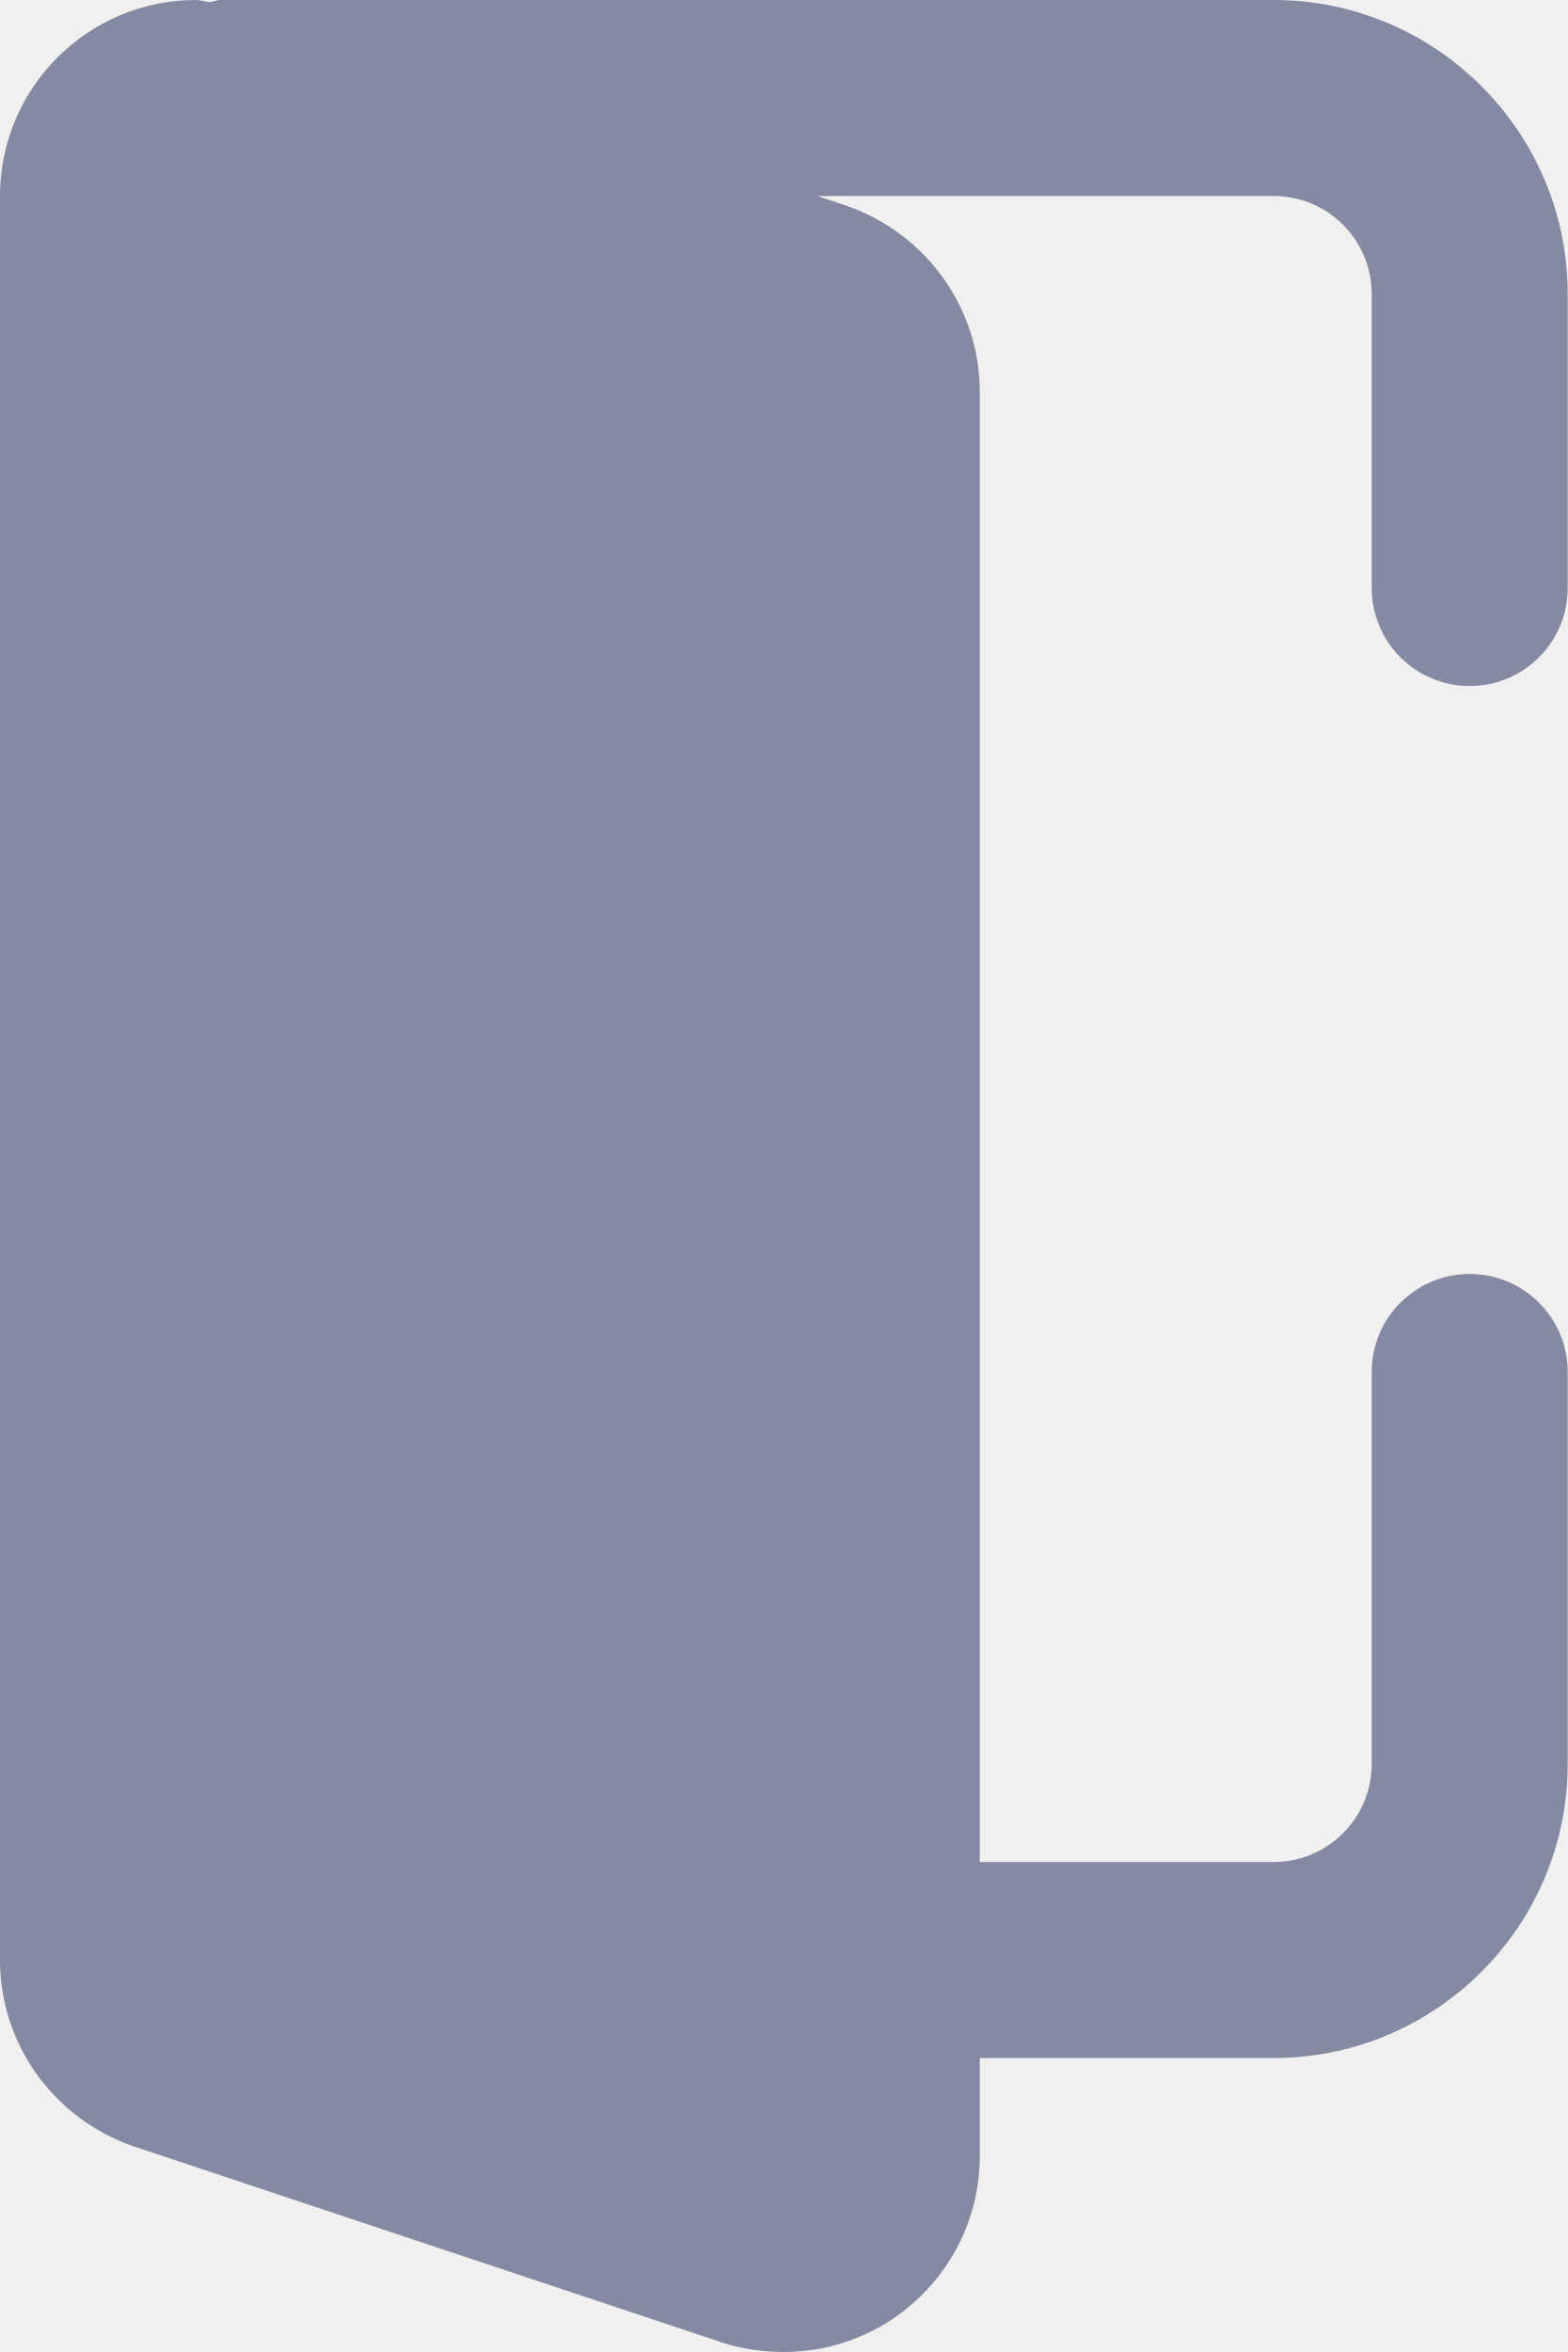
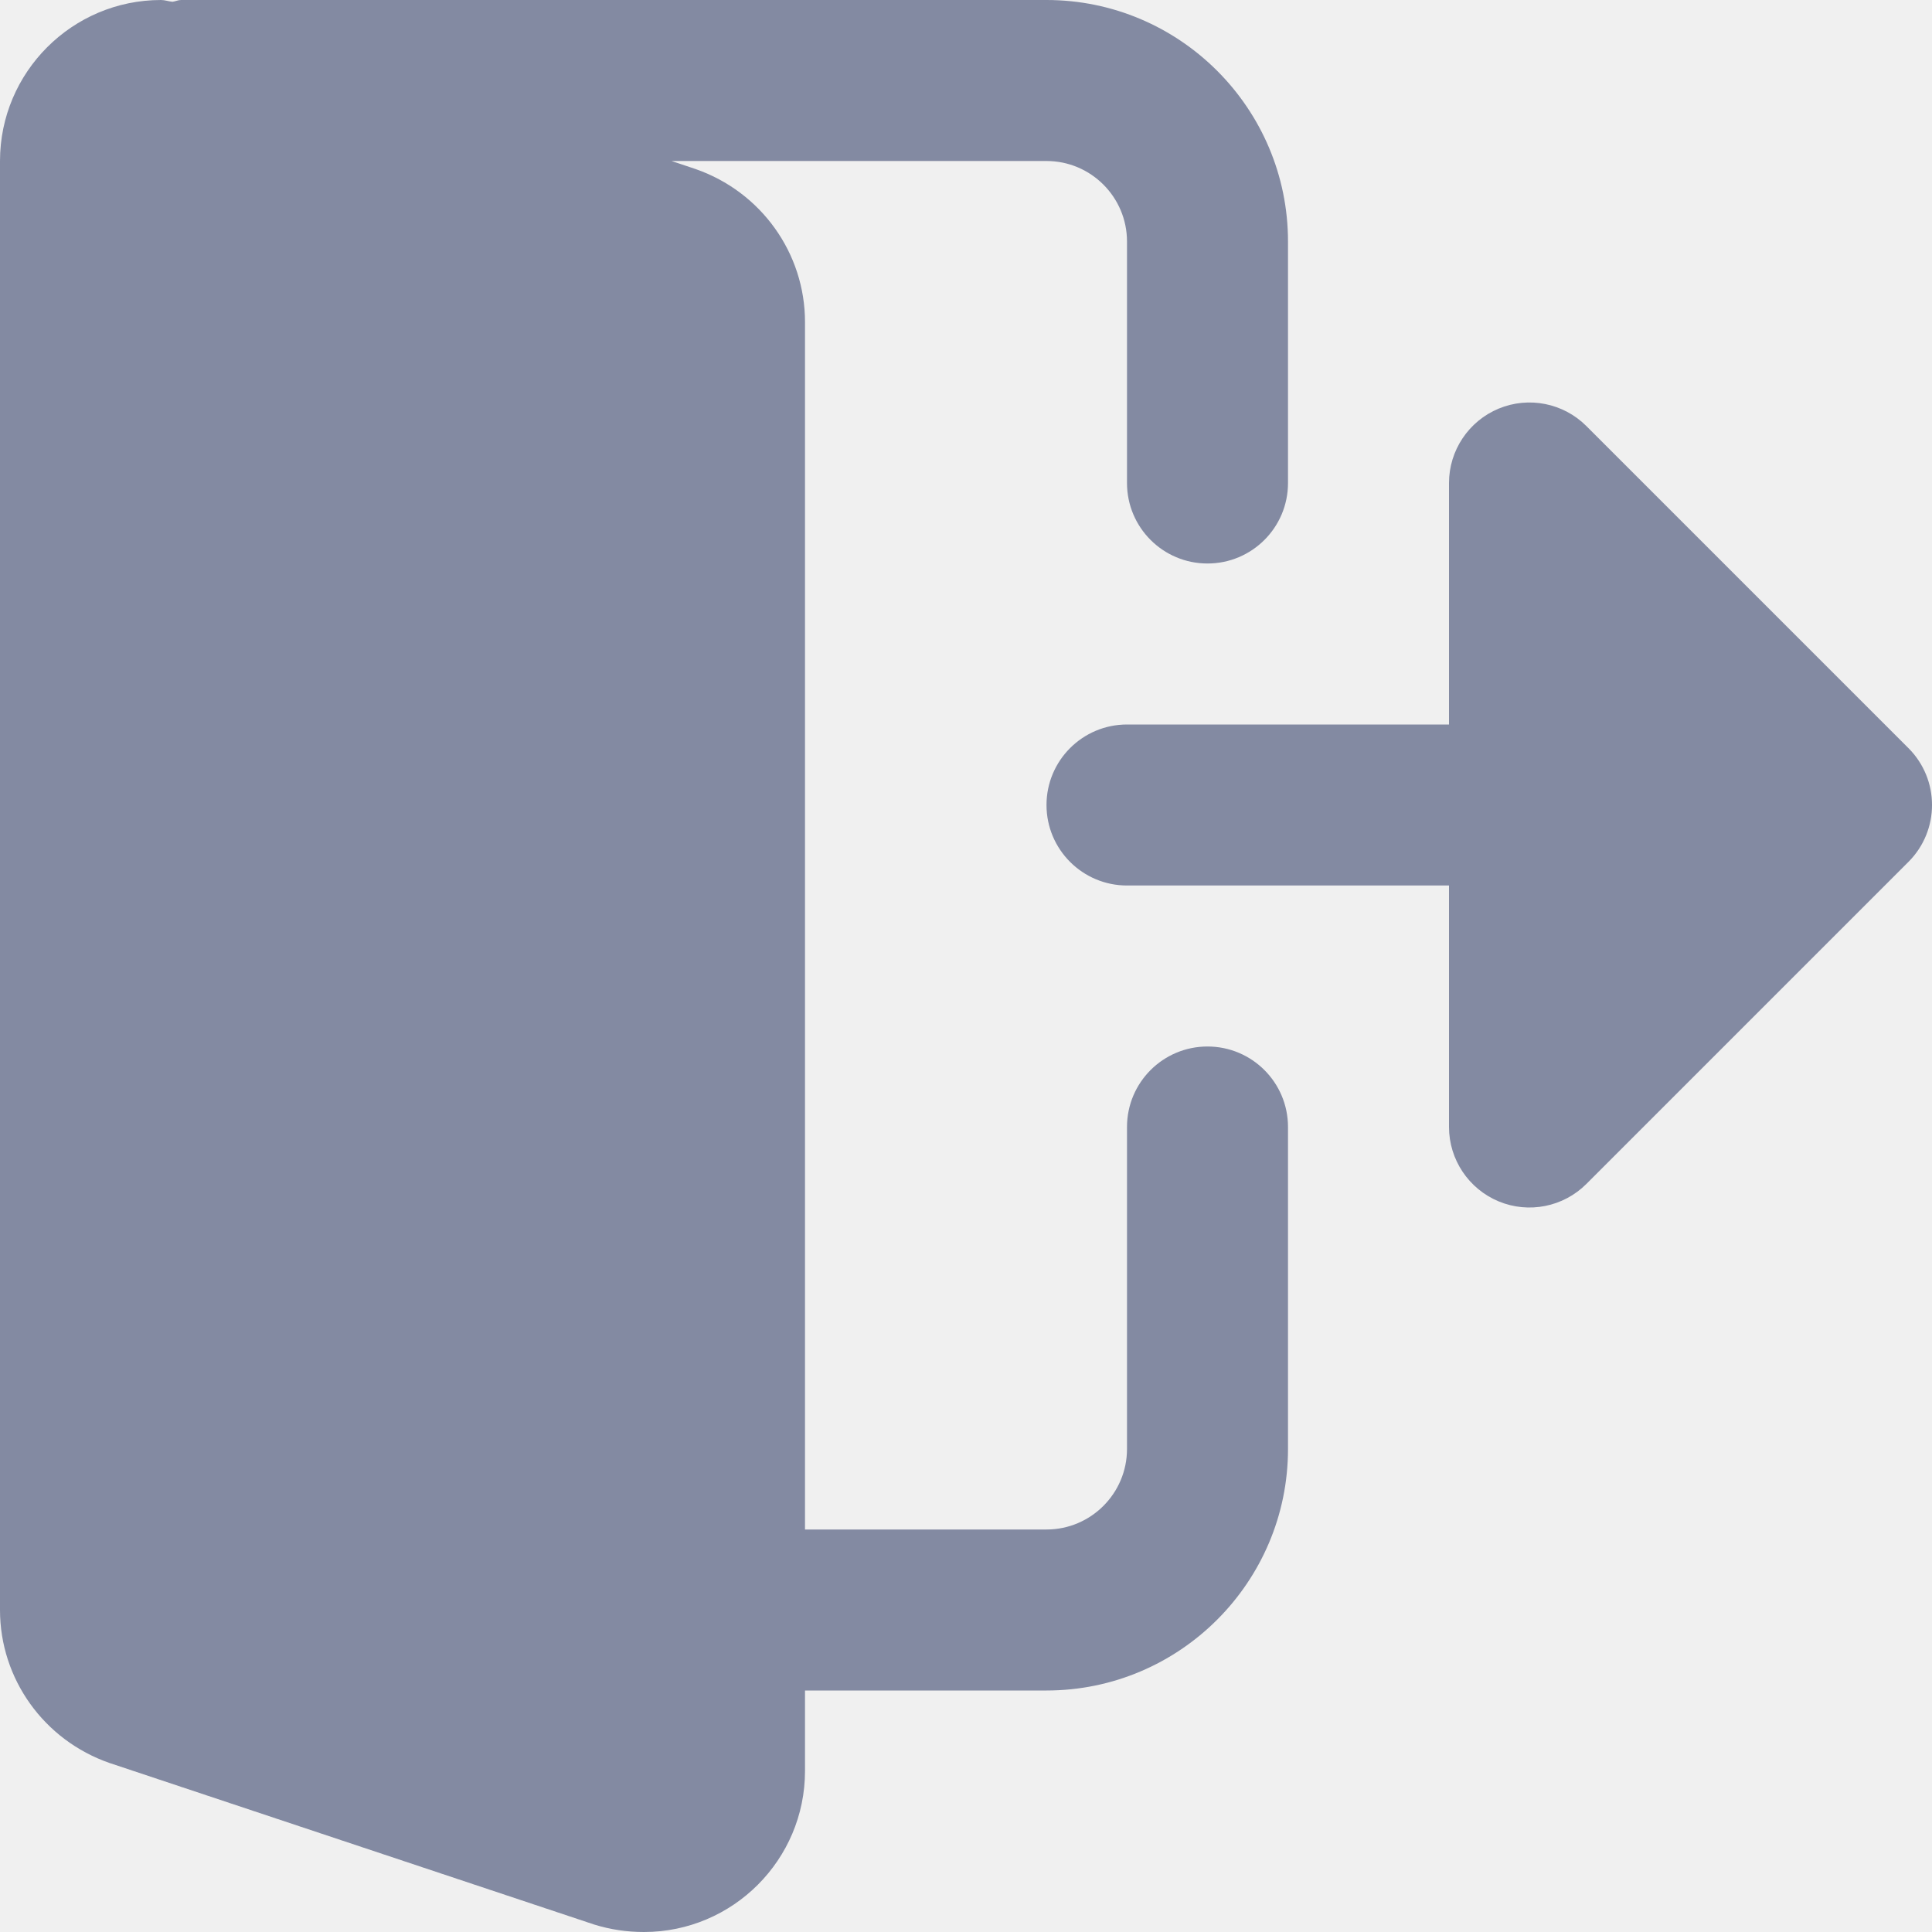
- <svg xmlns="http://www.w3.org/2000/svg" width="16" height="24" viewBox="0 0 16 24" fill="none">
-   <path d="M15 13C14.447 13 14 13.448 14 14V18C14 18.551 13.552 19 13 19H10V4C10 3.146 9.456 2.383 8.638 2.099L8.342 2H13C13.552 2 14 2.449 14 3V6C14 6.552 14.447 7 15 7C15.553 7 16 6.552 16 6V3C16 1.346 14.654 0 13 0H2.25C2.212 0 2.18 0.017 2.143 0.022C2.095 0.018 2.049 0 2 0C0.897 0 0 0.897 0 2V20C0 20.854 0.544 21.617 1.362 21.901L7.38 23.907C7.584 23.97 7.787 24 8 24C9.103 24 10 23.103 10 22V21H13C14.654 21 16 19.654 16 18V14C16 13.448 15.553 13 15 13Z" fill="#838AA2" />
+ <svg xmlns="http://www.w3.org/2000/svg" width="24" height="24" viewBox="0 0 24 24" fill="none">
+   <g clip-path="url(#clip0)">
+     <path d="M15 13C14.447 13 14 13.448 14 14V18C14 18.551 13.552 19 13 19H10V4C10 3.146 9.456 2.383 8.638 2.099L8.342 2H13C13.552 2 14 2.449 14 3V6C14 6.552 14.447 7 15 7C15.553 7 16 6.552 16 6V3C16 1.346 14.654 0 13 0H2.25C2.212 0 2.18 0.017 2.143 0.022C2.095 0.018 2.049 0 2 0C0.897 0 0 0.897 0 2V20C0 20.854 0.544 21.617 1.362 21.901L7.38 23.907C7.584 23.97 7.787 24 8 24C9.103 24 10 23.103 10 22V21H13C14.654 21 16 19.654 16 18V14C16 13.448 15.553 13 15 13Z" fill="#838AA2" />
+     <path d="M23.707 9.293L19.707 5.293C19.421 5.007 18.991 4.921 18.617 5.076C18.244 5.231 18 5.596 18 6V9H14C13.448 9 13 9.448 13 10C13 10.552 13.448 11 14 11H18V14C18 14.404 18.244 14.769 18.617 14.924C18.991 15.079 19.421 14.993 19.707 14.707L23.707 10.707C24.098 10.316 24.098 9.684 23.707 9.293Z" fill="#838AA2" />
+   </g>
+   <defs>
+     <clipPath id="clip0">
+       <rect width="24" height="24" fill="white" />
+     </clipPath>
+   </defs>
</svg>
